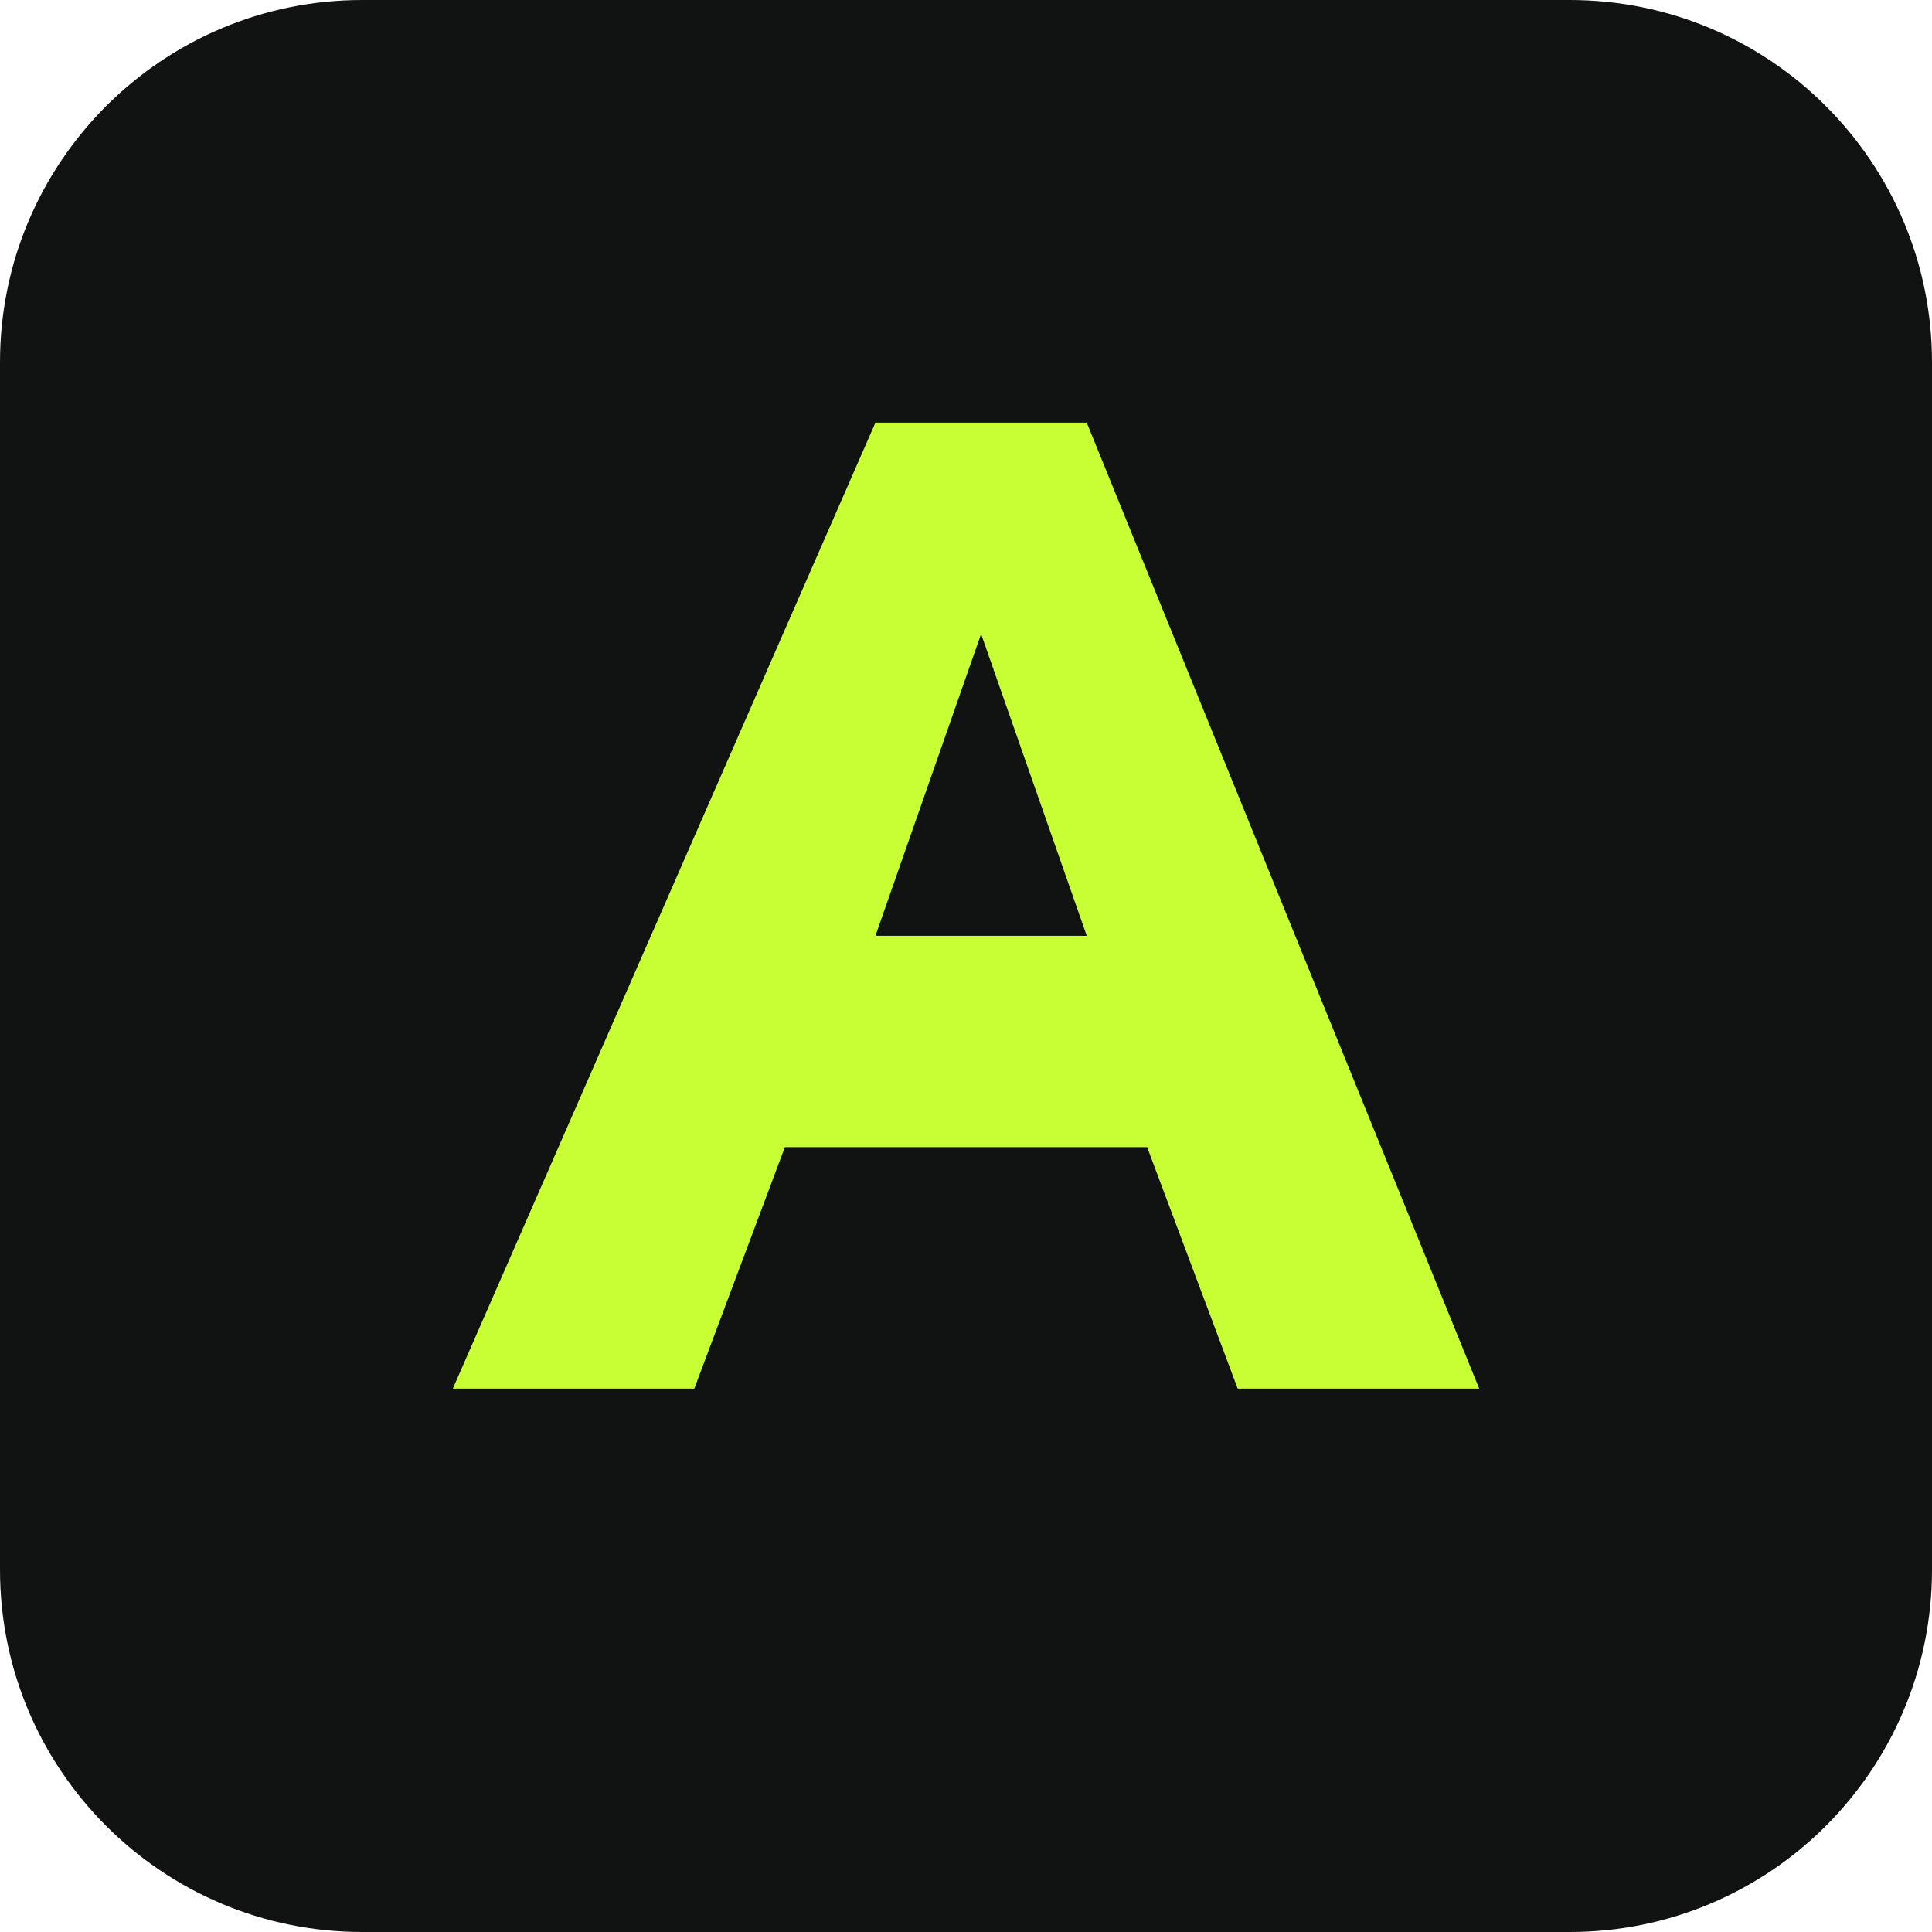
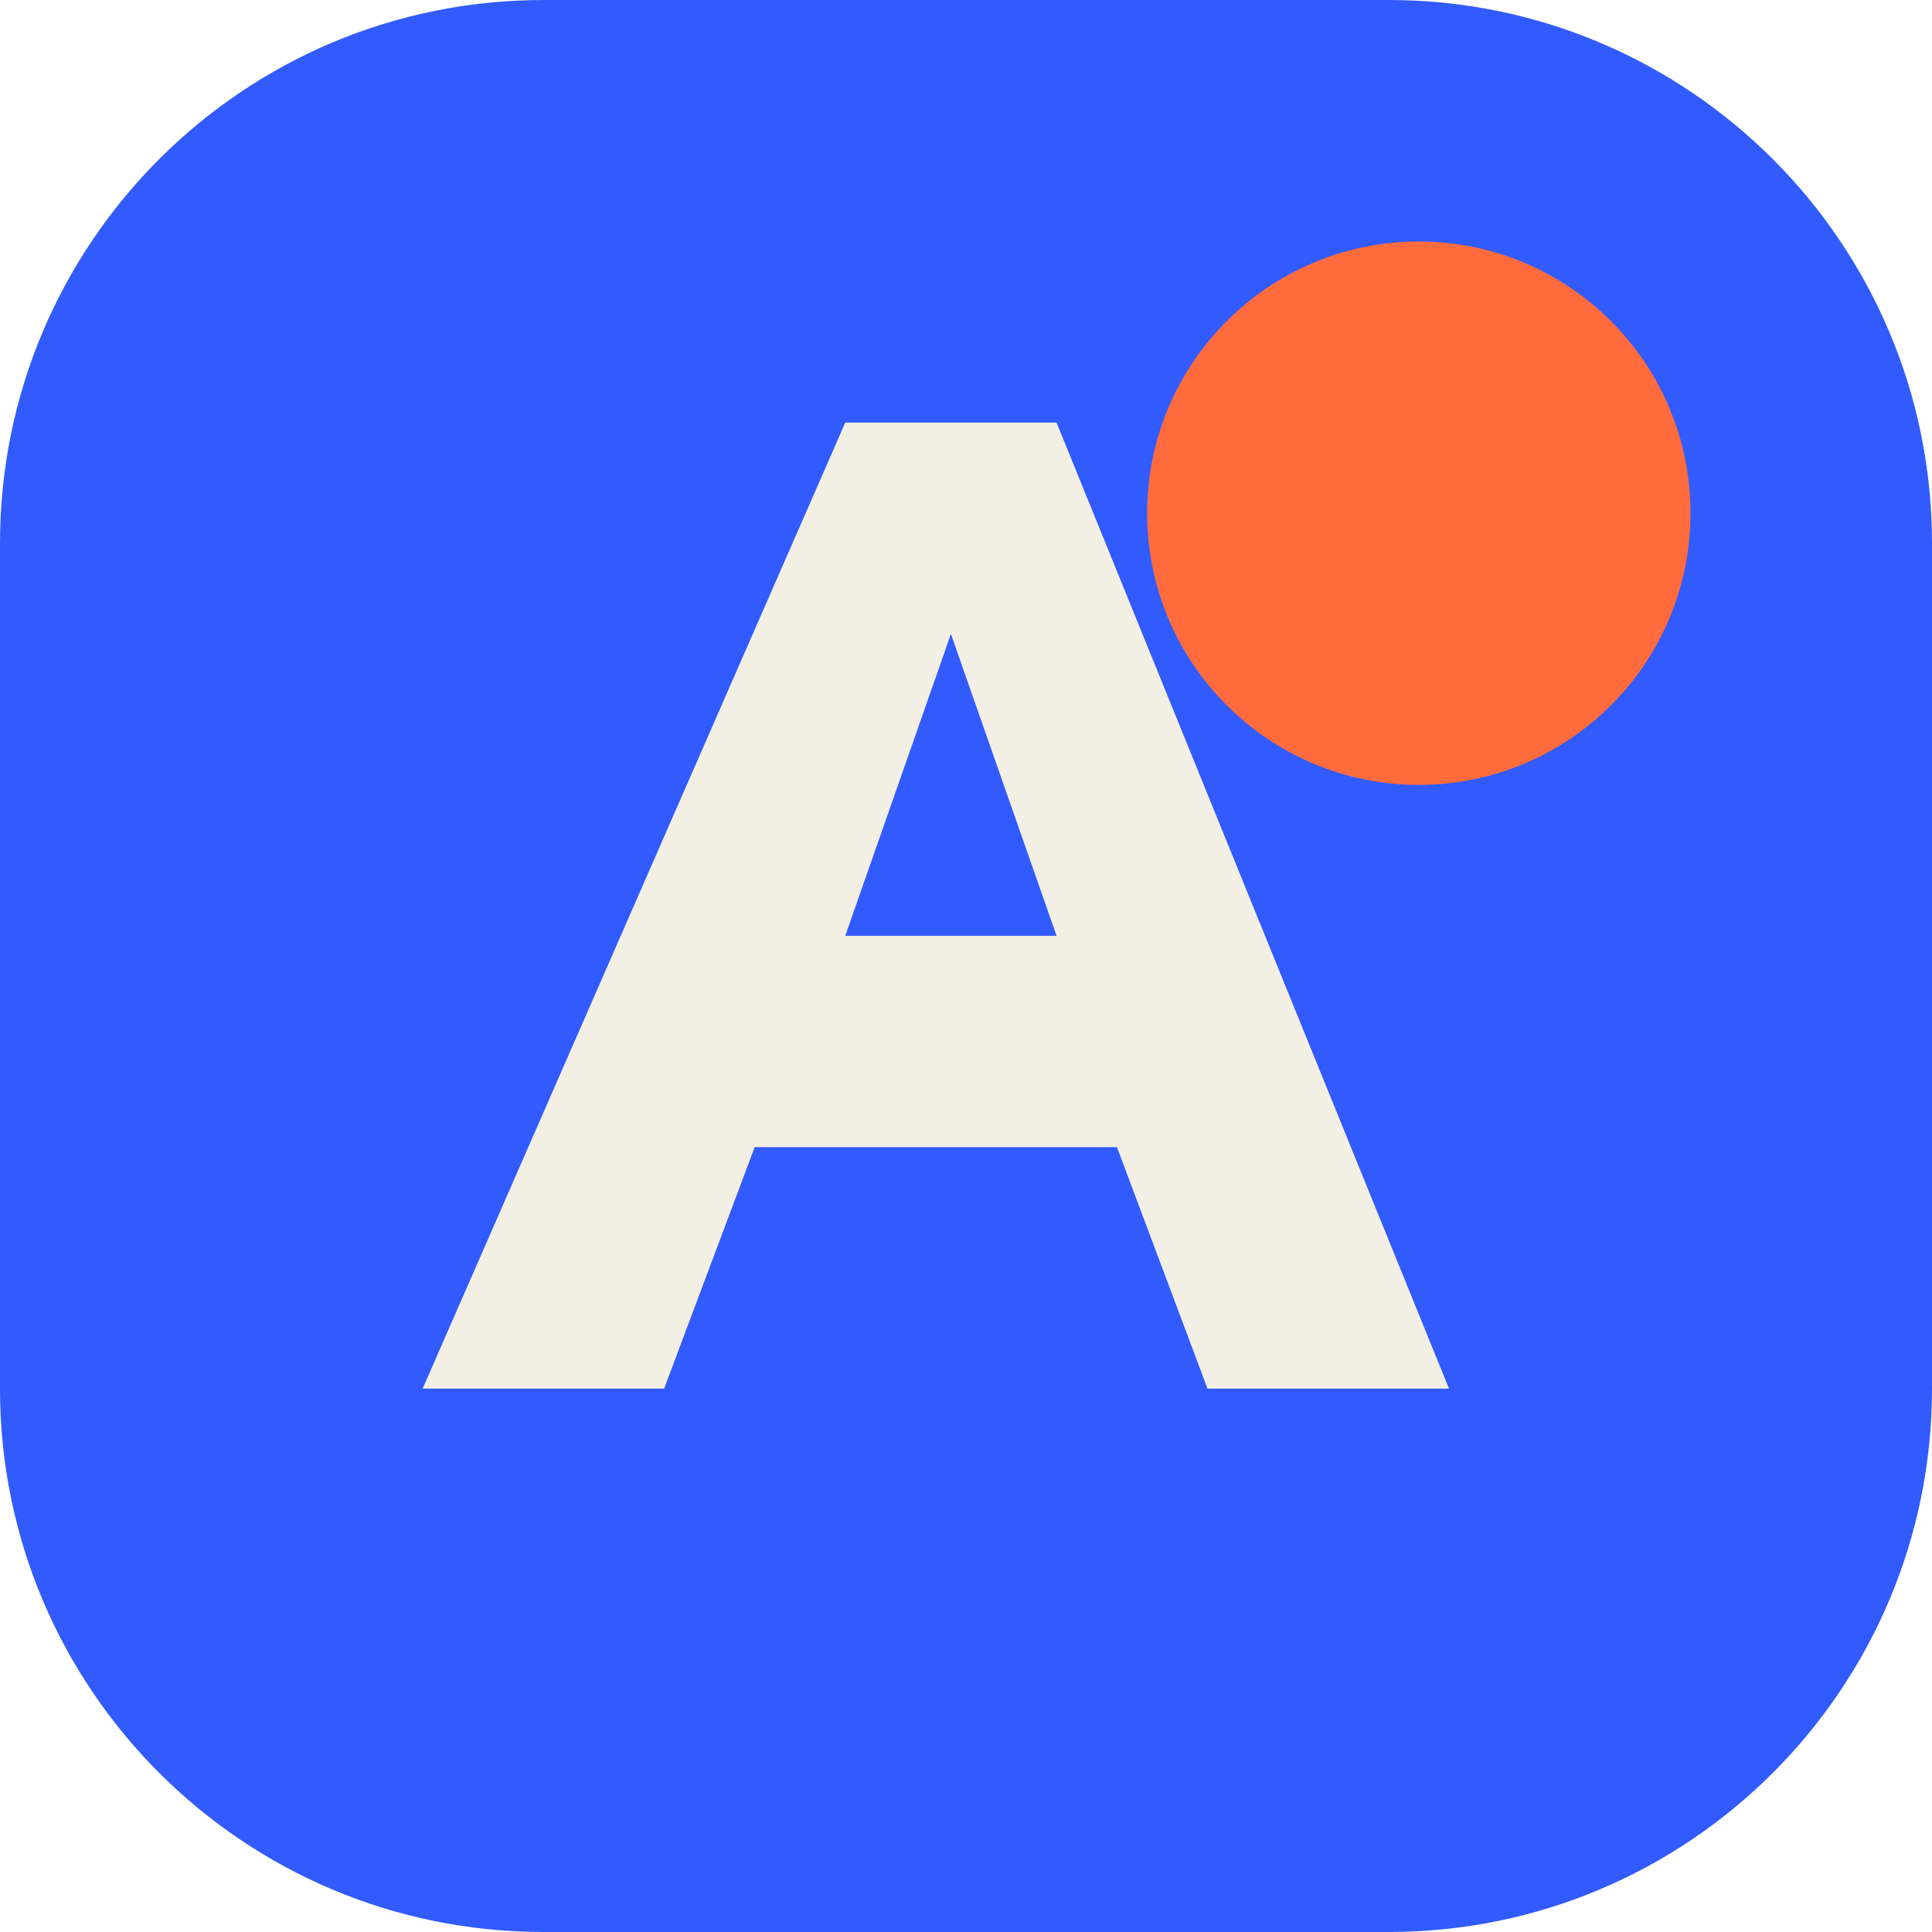
<svg xmlns="http://www.w3.org/2000/svg" viewBox="0 0 64 64">
-   <rect width="64" height="64" rx="12" fill="#101312" />
-   <path d="M15 46 29 14h7l13 32h-8l-3-8H26l-3 8h-8Zm14-15h7l-3.5-10L29 31Z" fill="#c8ff34" />
+   <rect width="64" height="64" rx="18" fill="#315bff" />
+   <circle cx="47" cy="17" r="9" fill="#ff6b3d" />
+   <path d="M14 46 28 14h7l13 32h-8l-3-8H25l-3 8h-8Zm14-15h7l-3.5-10L28 31Z" fill="#f4efe4" />
</svg>
